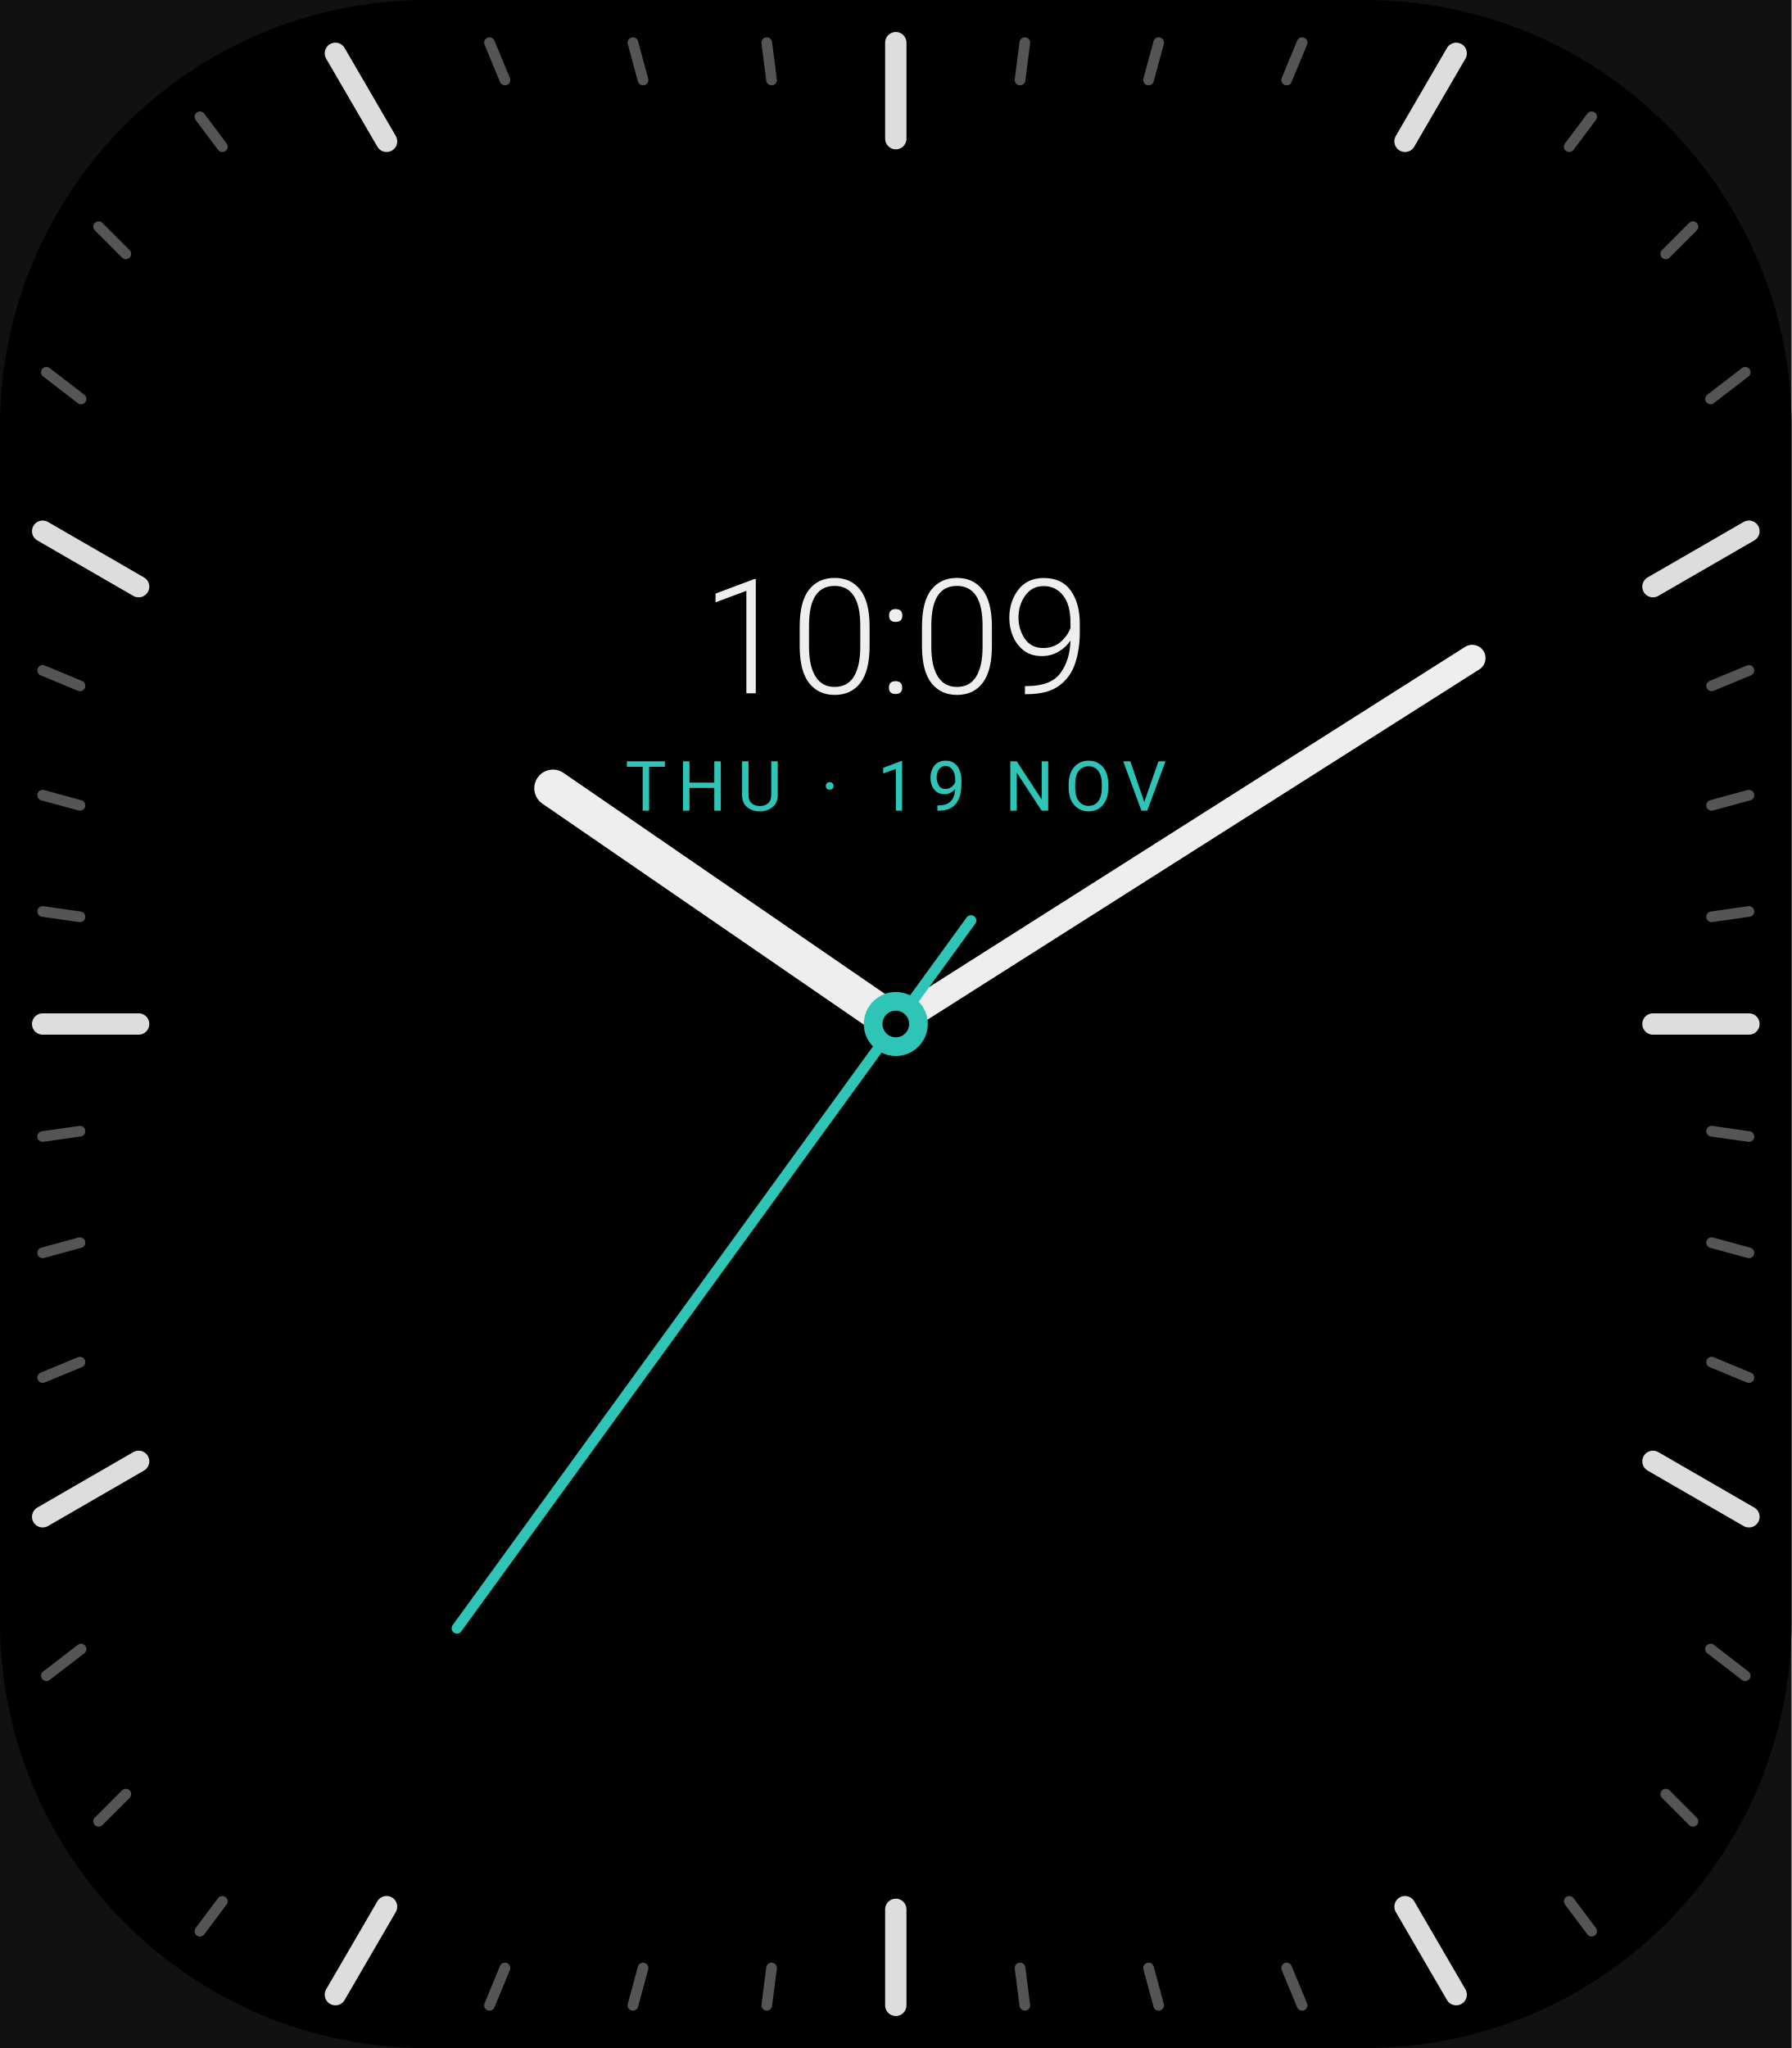
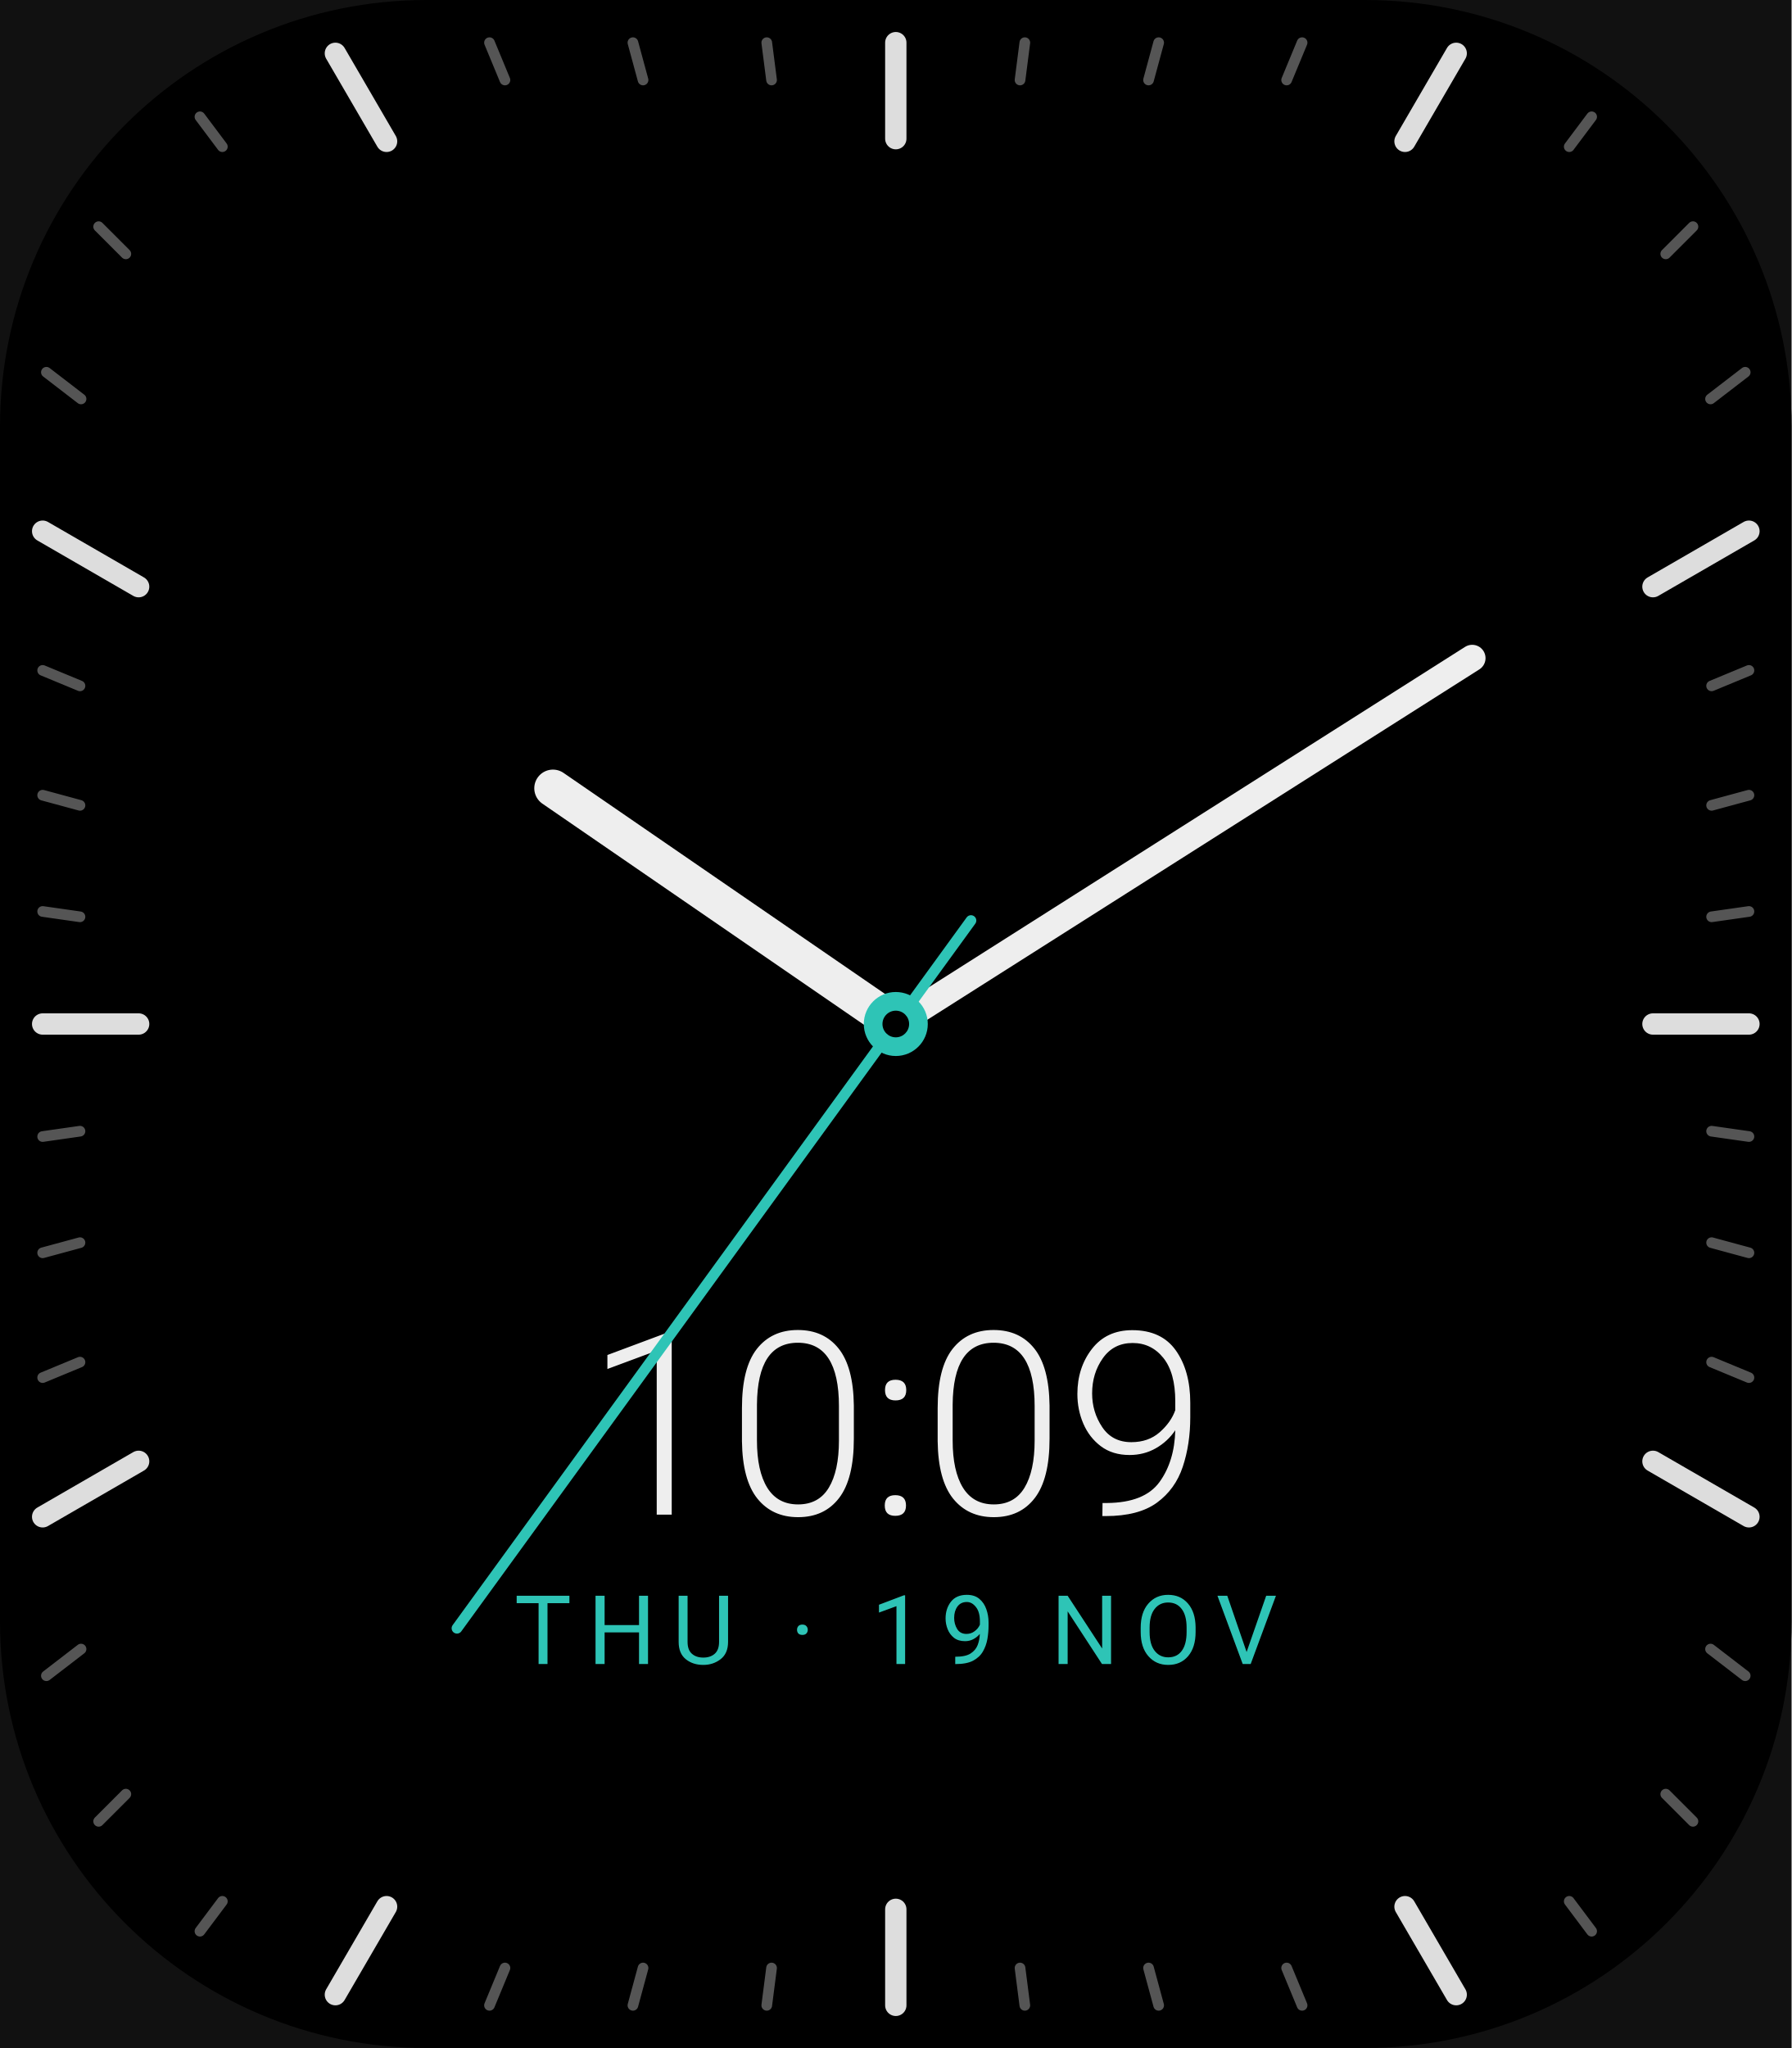
<svg xmlns="http://www.w3.org/2000/svg" width="336" height="384" viewBox="0 0 336 384">
  <defs>
    <clipPath id="screen">
      <rect width="336" height="384" rx="80" />
    </clipPath>
  </defs>
  <rect width="336" height="384" fill="#111" />
  <g clip-path="url(#screen)">
    <rect width="336" height="384" fill="#000" />
    <line x1="168.0" y1="8.0" x2="168.0" y2="26.0" stroke="#ddd" stroke-width="4" stroke-linecap="round" />
    <line x1="192.2" y1="8.0" x2="191.3" y2="15.0" stroke="#555" stroke-width="2" stroke-linecap="round" />
    <line x1="217.3" y1="8.0" x2="215.4" y2="15.0" stroke="#555" stroke-width="2" stroke-linecap="round" />
    <line x1="244.2" y1="8.0" x2="241.3" y2="15.0" stroke="#555" stroke-width="2" stroke-linecap="round" />
    <line x1="273.1" y1="10.0" x2="263.5" y2="26.5" stroke="#ddd" stroke-width="4" stroke-linecap="round" />
    <line x1="298.5" y1="21.9" x2="294.3" y2="27.5" stroke="#555" stroke-width="2" stroke-linecap="round" />
    <line x1="317.5" y1="42.5" x2="312.4" y2="47.6" stroke="#555" stroke-width="2" stroke-linecap="round" />
    <line x1="327.3" y1="69.8" x2="320.8" y2="74.8" stroke="#555" stroke-width="2" stroke-linecap="round" />
    <line x1="328.0" y1="99.6" x2="310.0" y2="110.0" stroke="#ddd" stroke-width="4" stroke-linecap="round" />
    <line x1="328.0" y1="125.7" x2="321.0" y2="128.6" stroke="#555" stroke-width="2" stroke-linecap="round" />
    <line x1="328.0" y1="149.1" x2="321.0" y2="151.0" stroke="#555" stroke-width="2" stroke-linecap="round" />
    <line x1="328.0" y1="170.9" x2="321.0" y2="171.9" stroke="#555" stroke-width="2" stroke-linecap="round" />
    <line x1="328.0" y1="192.0" x2="310.0" y2="192.0" stroke="#ddd" stroke-width="4" stroke-linecap="round" />
    <line x1="328.0" y1="213.1" x2="321.0" y2="212.1" stroke="#555" stroke-width="2" stroke-linecap="round" />
    <line x1="328.0" y1="234.9" x2="321.0" y2="233.0" stroke="#555" stroke-width="2" stroke-linecap="round" />
    <line x1="328.0" y1="258.3" x2="321.0" y2="255.4" stroke="#555" stroke-width="2" stroke-linecap="round" />
    <line x1="328.0" y1="284.4" x2="310.0" y2="274.0" stroke="#ddd" stroke-width="4" stroke-linecap="round" />
    <line x1="327.3" y1="314.2" x2="320.8" y2="309.2" stroke="#555" stroke-width="2" stroke-linecap="round" />
    <line x1="317.5" y1="341.5" x2="312.4" y2="336.4" stroke="#555" stroke-width="2" stroke-linecap="round" />
    <line x1="298.5" y1="362.1" x2="294.3" y2="356.5" stroke="#555" stroke-width="2" stroke-linecap="round" />
    <line x1="273.1" y1="374.0" x2="263.5" y2="357.5" stroke="#ddd" stroke-width="4" stroke-linecap="round" />
    <line x1="244.2" y1="376.0" x2="241.3" y2="369.0" stroke="#555" stroke-width="2" stroke-linecap="round" />
    <line x1="217.3" y1="376.0" x2="215.4" y2="369.0" stroke="#555" stroke-width="2" stroke-linecap="round" />
    <line x1="192.2" y1="376.0" x2="191.3" y2="369.0" stroke="#555" stroke-width="2" stroke-linecap="round" />
    <line x1="168.0" y1="376.0" x2="168.0" y2="358.0" stroke="#ddd" stroke-width="4" stroke-linecap="round" />
    <line x1="143.8" y1="376.0" x2="144.7" y2="369.0" stroke="#555" stroke-width="2" stroke-linecap="round" />
    <line x1="118.7" y1="376.0" x2="120.6" y2="369.0" stroke="#555" stroke-width="2" stroke-linecap="round" />
    <line x1="91.8" y1="376.0" x2="94.7" y2="369.0" stroke="#555" stroke-width="2" stroke-linecap="round" />
    <line x1="62.9" y1="374.0" x2="72.5" y2="357.5" stroke="#ddd" stroke-width="4" stroke-linecap="round" />
    <line x1="37.5" y1="362.1" x2="41.7" y2="356.5" stroke="#555" stroke-width="2" stroke-linecap="round" />
    <line x1="18.5" y1="341.5" x2="23.6" y2="336.4" stroke="#555" stroke-width="2" stroke-linecap="round" />
    <line x1="8.7" y1="314.2" x2="15.2" y2="309.2" stroke="#555" stroke-width="2" stroke-linecap="round" />
    <line x1="8.0" y1="284.4" x2="26.0" y2="274.0" stroke="#ddd" stroke-width="4" stroke-linecap="round" />
    <line x1="8.0" y1="258.3" x2="15.0" y2="255.4" stroke="#555" stroke-width="2" stroke-linecap="round" />
    <line x1="8.0" y1="234.9" x2="15.0" y2="233.0" stroke="#555" stroke-width="2" stroke-linecap="round" />
    <line x1="8.0" y1="213.1" x2="15.0" y2="212.1" stroke="#555" stroke-width="2" stroke-linecap="round" />
    <line x1="8.0" y1="192.0" x2="26.0" y2="192.0" stroke="#ddd" stroke-width="4" stroke-linecap="round" />
    <line x1="8.0" y1="170.9" x2="15.0" y2="171.9" stroke="#555" stroke-width="2" stroke-linecap="round" />
    <line x1="8.0" y1="149.1" x2="15.0" y2="151.0" stroke="#555" stroke-width="2" stroke-linecap="round" />
    <line x1="8.0" y1="125.7" x2="15.0" y2="128.6" stroke="#555" stroke-width="2" stroke-linecap="round" />
    <line x1="8.0" y1="99.6" x2="26.0" y2="110.0" stroke="#ddd" stroke-width="4" stroke-linecap="round" />
    <line x1="8.7" y1="69.8" x2="15.2" y2="74.8" stroke="#555" stroke-width="2" stroke-linecap="round" />
    <line x1="18.5" y1="42.5" x2="23.6" y2="47.6" stroke="#555" stroke-width="2" stroke-linecap="round" />
    <line x1="37.5" y1="21.9" x2="41.7" y2="27.5" stroke="#555" stroke-width="2" stroke-linecap="round" />
    <line x1="62.9" y1="10.0" x2="72.5" y2="26.5" stroke="#ddd" stroke-width="4" stroke-linecap="round" />
    <line x1="91.8" y1="8.0" x2="94.7" y2="15.0" stroke="#555" stroke-width="2" stroke-linecap="round" />
    <line x1="118.7" y1="8.0" x2="120.6" y2="15.0" stroke="#555" stroke-width="2" stroke-linecap="round" />
    <line x1="143.8" y1="8.0" x2="144.7" y2="15.0" stroke="#555" stroke-width="2" stroke-linecap="round" />
-     <text x="168.0" y="130.0" text-anchor="middle" font-family="Segoe UI, Roboto, sans-serif" font-size="30" font-weight="300" fill="#eee">10:09</text>
-     <text x="168.0" y="152.0" text-anchor="middle" font-family="Segoe UI, Roboto, sans-serif" font-size="13" letter-spacing="2" fill="#2ec4b6">THU · 19 NOV</text>
+     <text x="168.0" y="284.0" text-anchor="middle" font-family="Segoe UI, Roboto, sans-serif" font-size="48" font-weight="300" fill="#eee">10:09</text>
+     <text x="168.0" y="312.0" text-anchor="middle" font-family="Segoe UI, Roboto, sans-serif" font-size="18" letter-spacing="3" fill="#2ec4b6">THU · 19 NOV</text>
    <line x1="168.0" y1="192.0" x2="103.7" y2="147.8" stroke="#eee" stroke-width="7" stroke-linecap="round" />
    <line x1="168.0" y1="192.0" x2="276.1" y2="123.4" stroke="#eee" stroke-width="5" stroke-linecap="round" />
    <line x1="182.1" y1="172.6" x2="85.7" y2="305.3" stroke="#2ec4b6" stroke-width="2" stroke-linecap="round" />
    <circle cx="168.0" cy="192.0" r="6" fill="#2ec4b6" />
    <circle cx="168.0" cy="192.0" r="2.5" fill="#000" />
  </g>
</svg>
